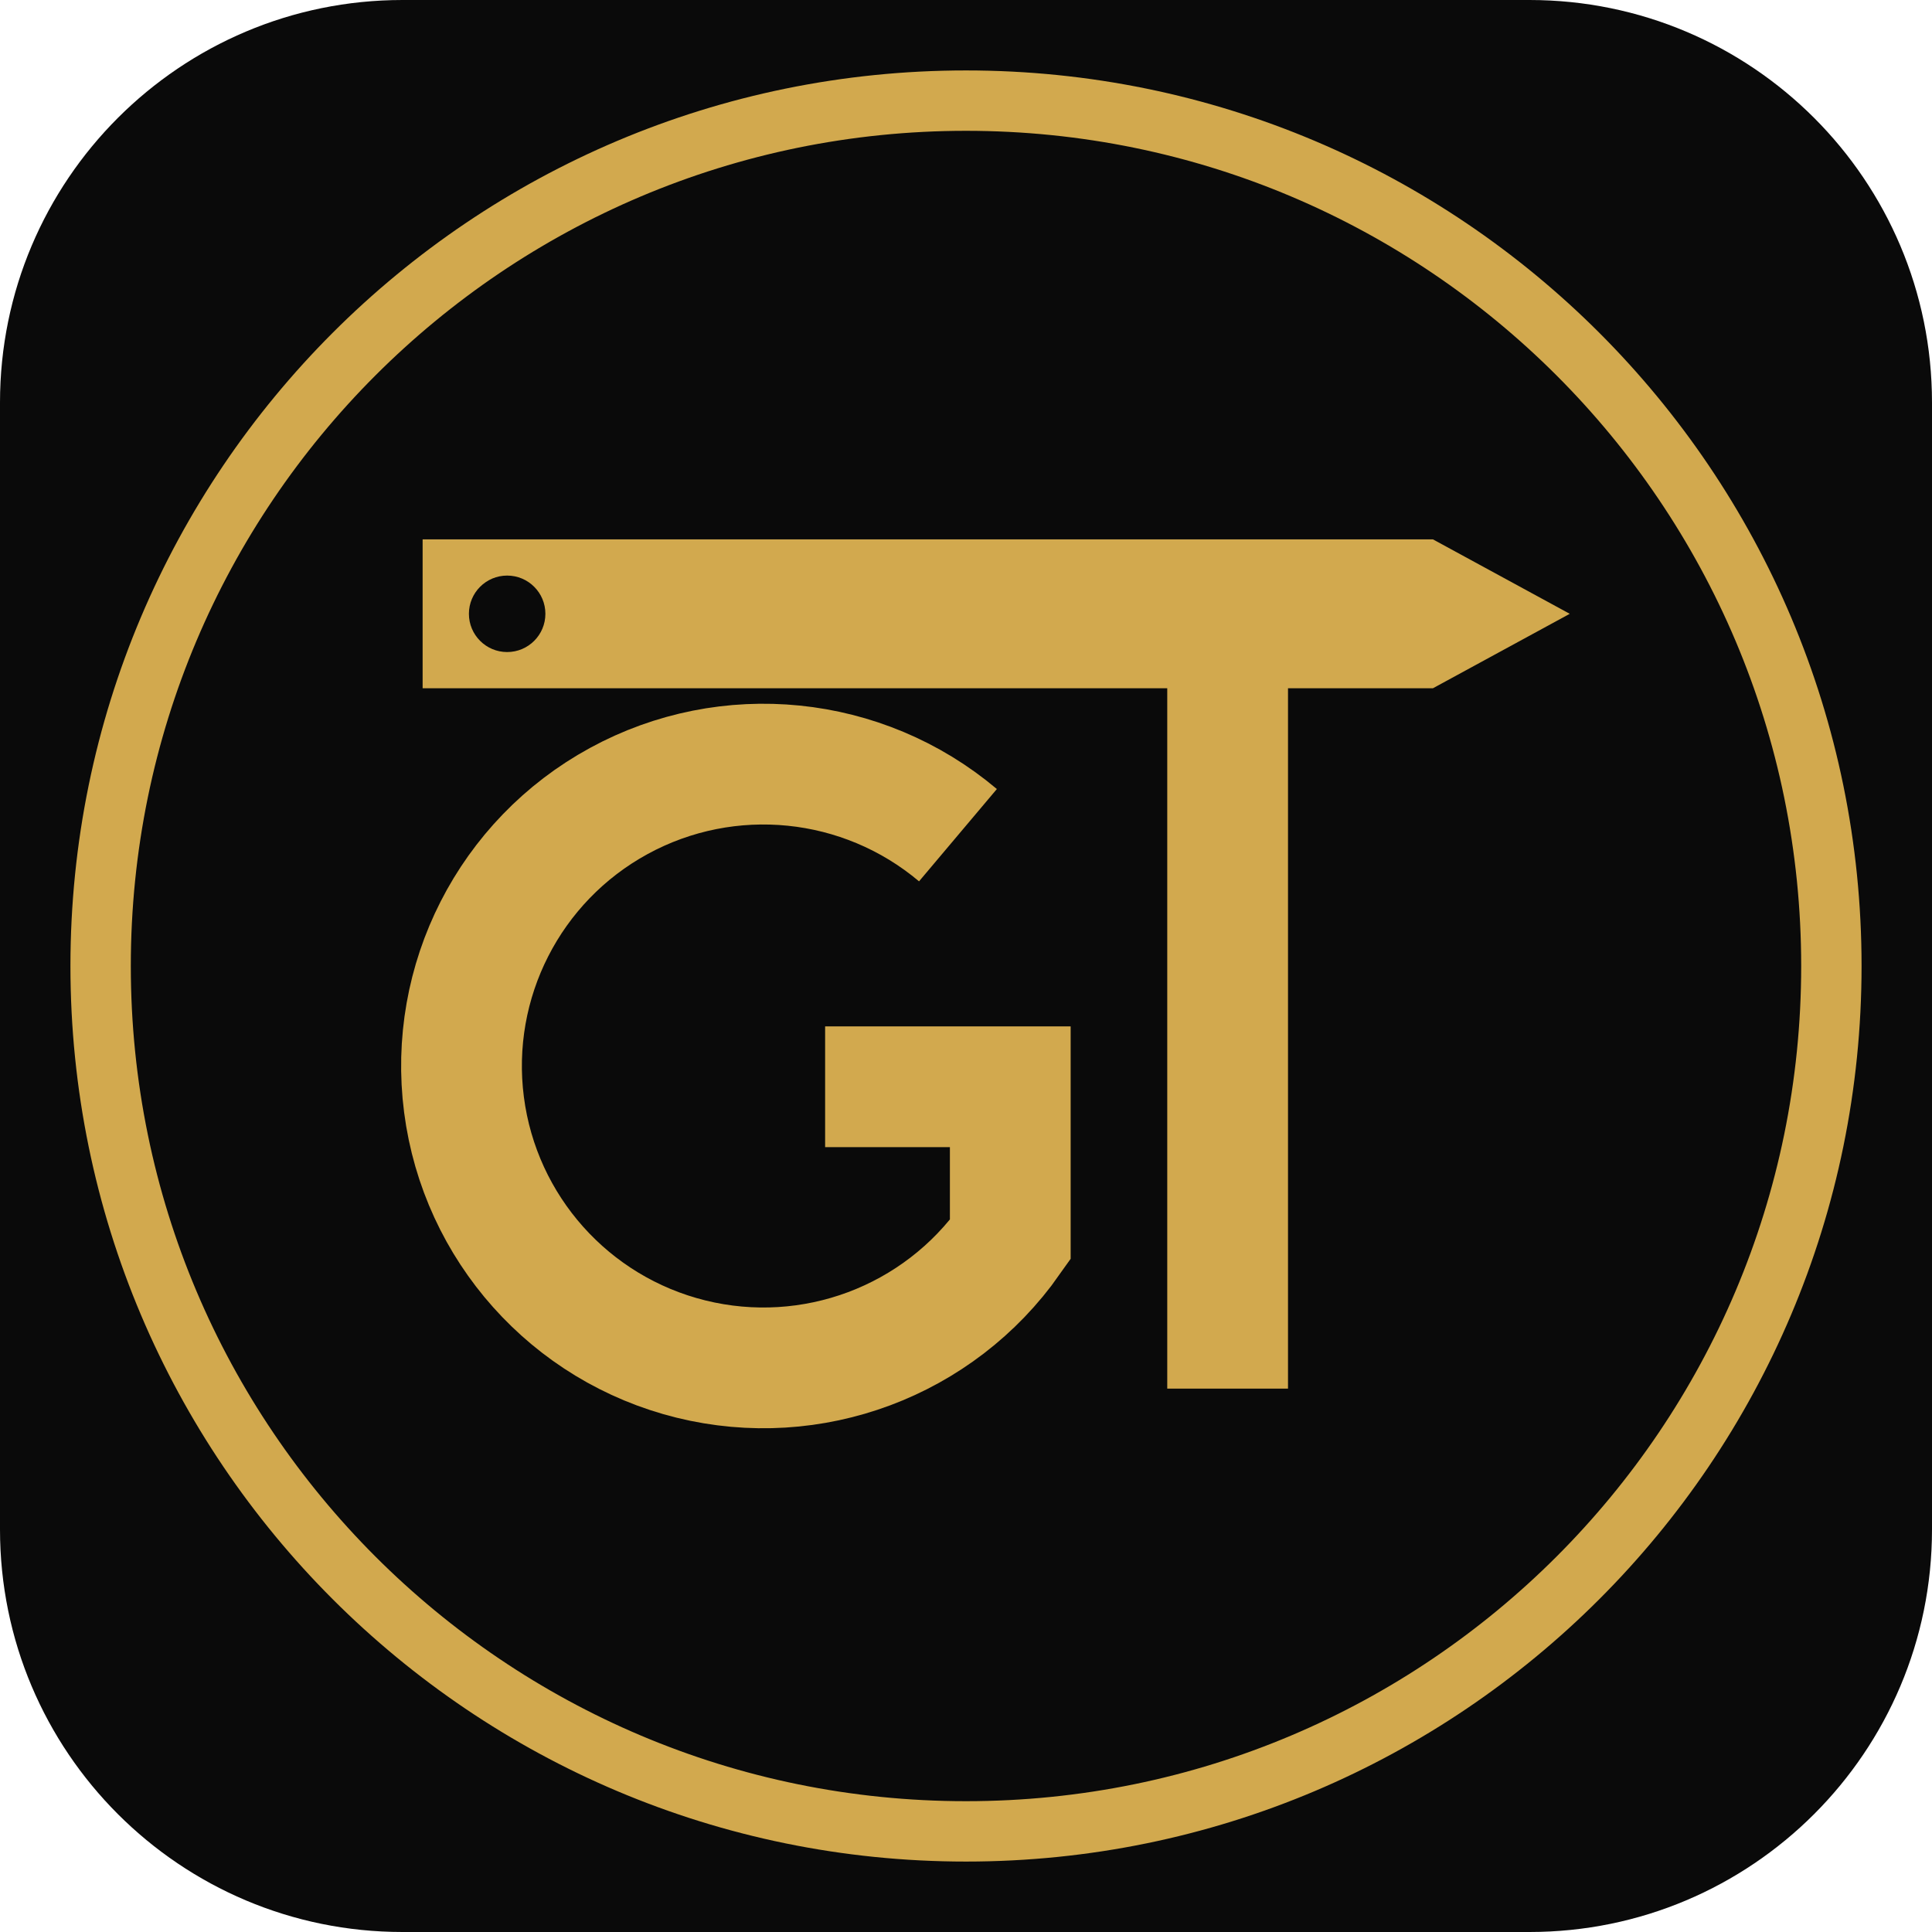
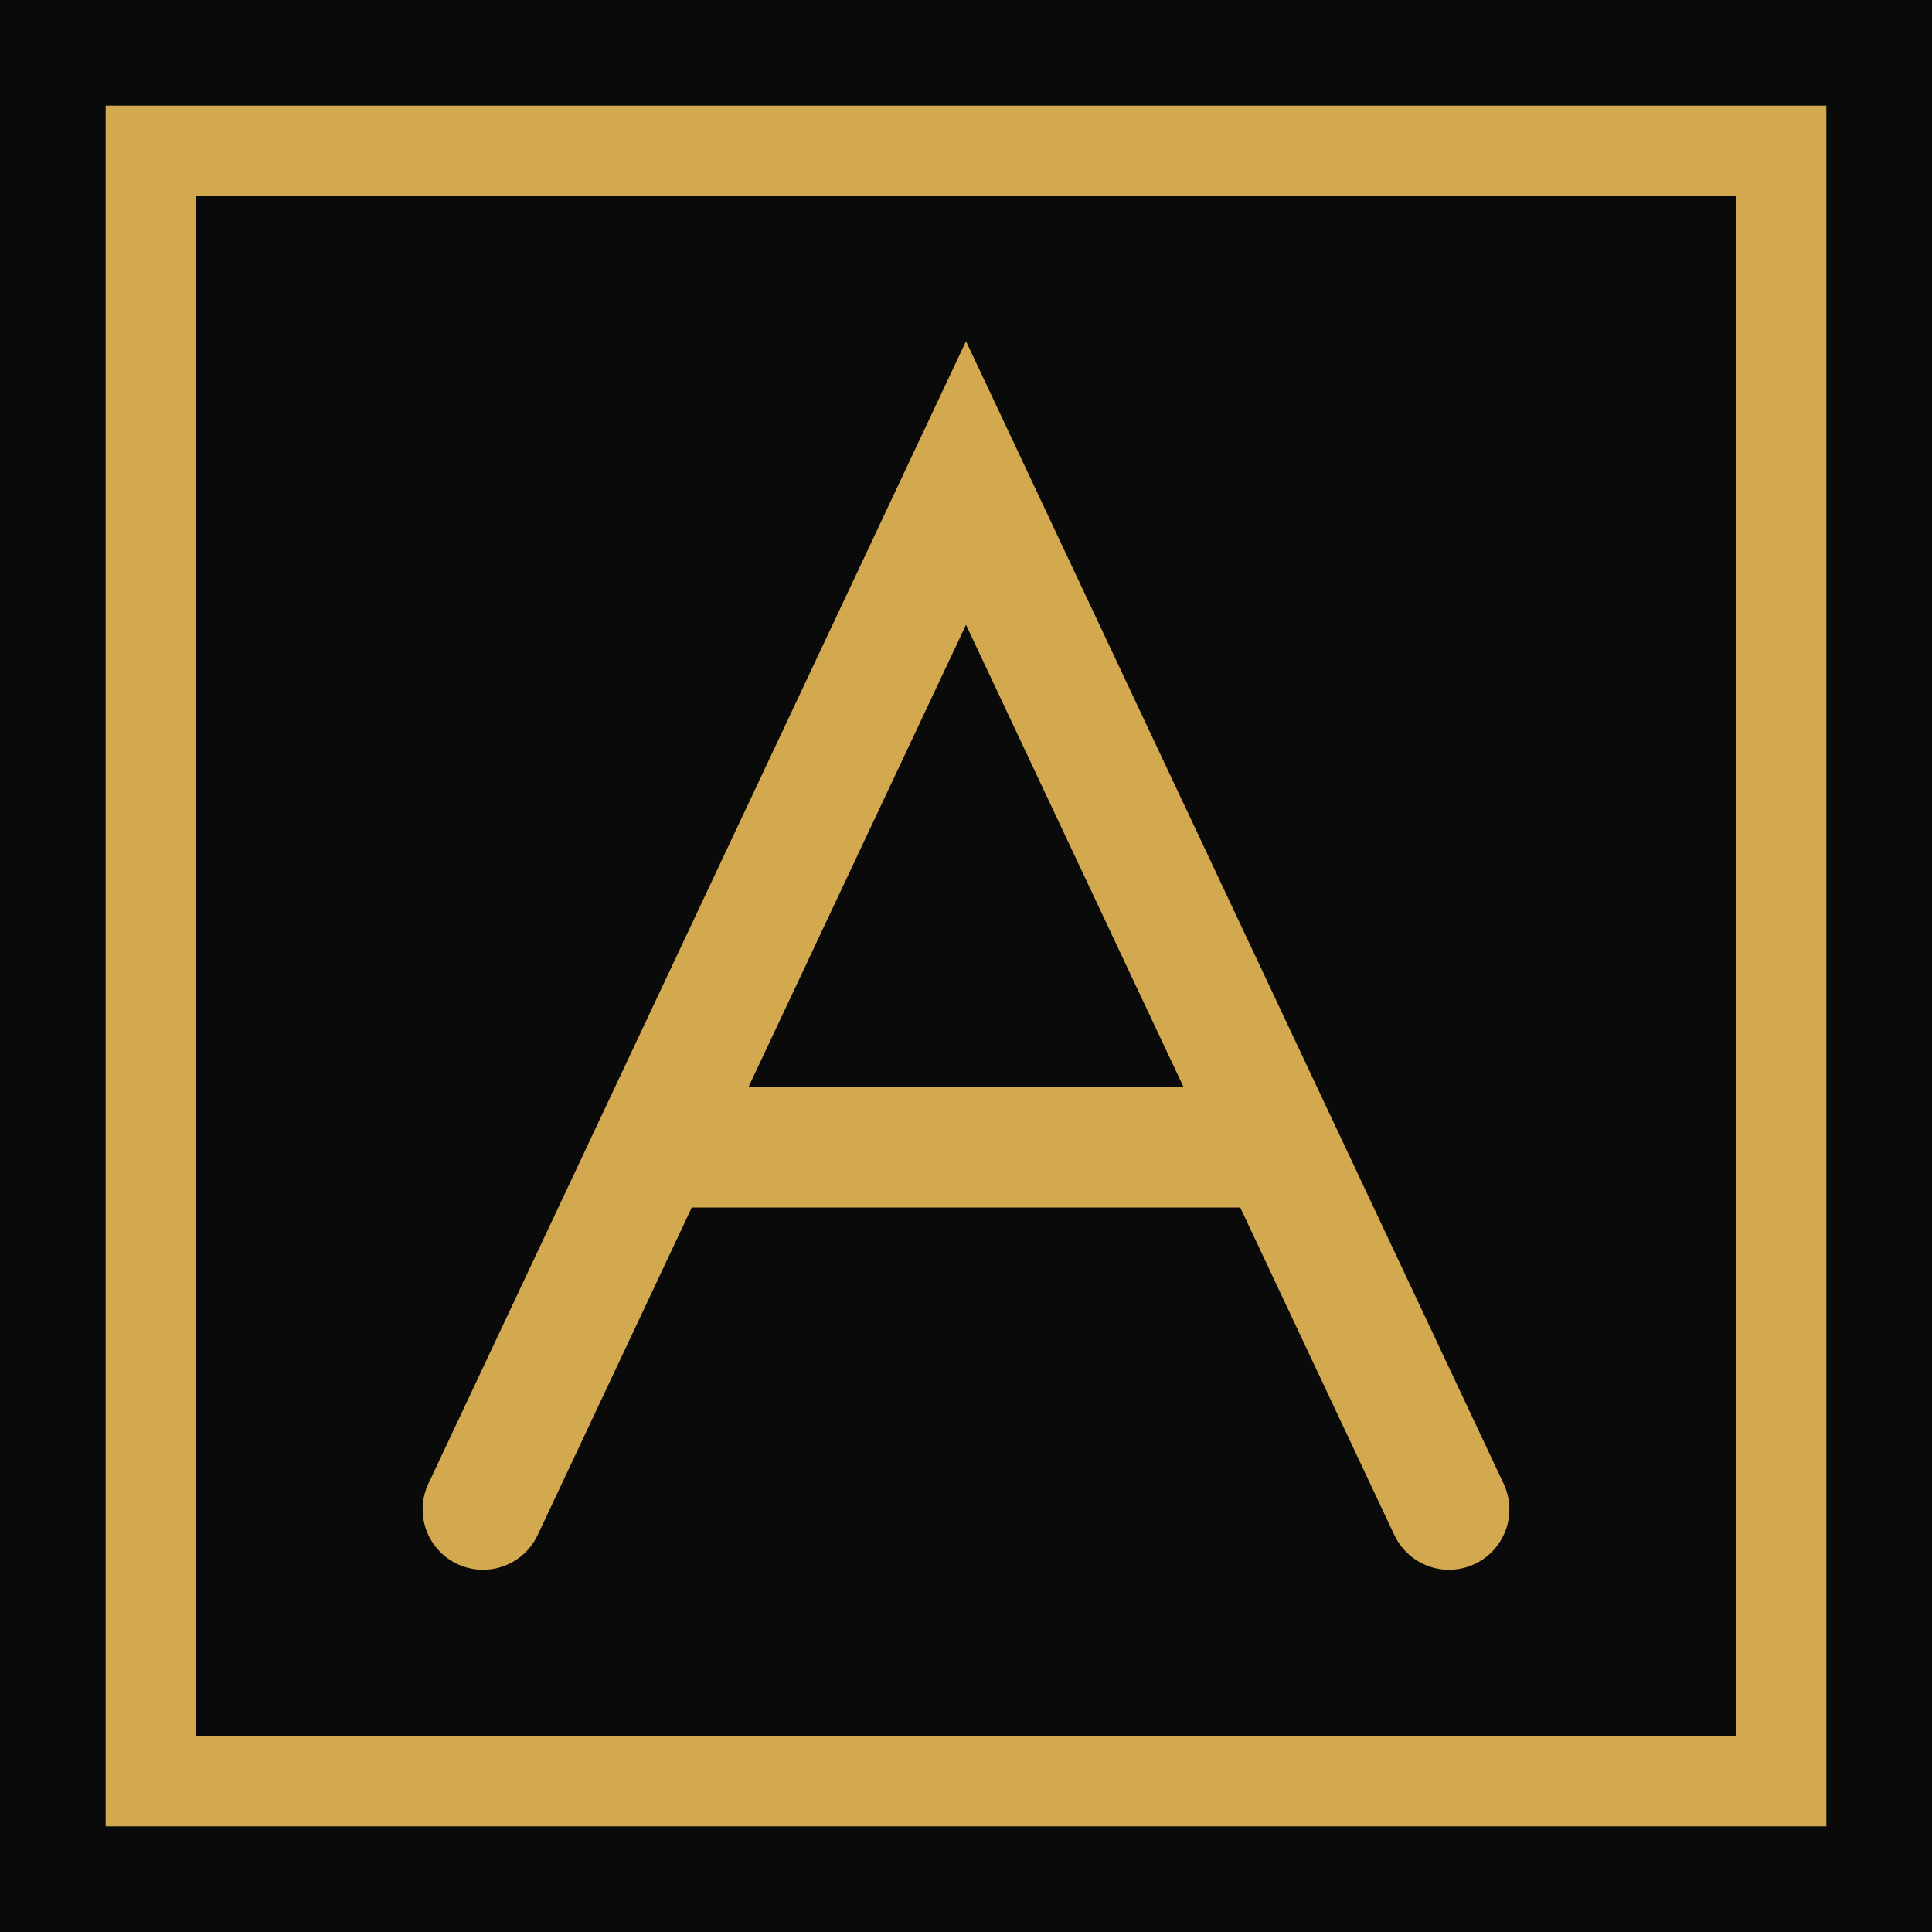
- <svg xmlns="http://www.w3.org/2000/svg" viewBox="0 0 48 48">
-   <rect width="48" height="48" rx="10" fill="#0A0A0A" />
-   <circle cx="24" cy="24" r="21.5" fill="none" stroke="#D2A94E" stroke-width="1.5" />
-   <path d="M10.5 13.4H35.6L39 15.25 35.6 17.1H10.5Z" fill="#D2A94E" />
-   <circle cx="12.6" cy="15.25" r=".95" fill="#0A0A0A" />
-   <g fill="none" stroke="#D2A94E" stroke-width="3">
-     <path d="M23.8 20.75A7.5 7.5 0 1 0 25.1 30.8V27h-4.6" />
-     <path d="M30.5 17v17.5" />
+ <svg xmlns="http://www.w3.org/2000/svg" viewBox="0 0 32 32">
+   <rect width="32" height="32" fill="#0A0A0A" />
+   <rect x="2.5" y="2.5" width="27" height="27" fill="none" stroke="#D2A94E" stroke-width="1.5" />
+   <g fill="none" stroke="#D2A94E" stroke-width="2" stroke-linecap="round">
+     <path d="M8 25 16 8 24 25" />
+     <path d="M11 19h10" />
  </g>
</svg>
